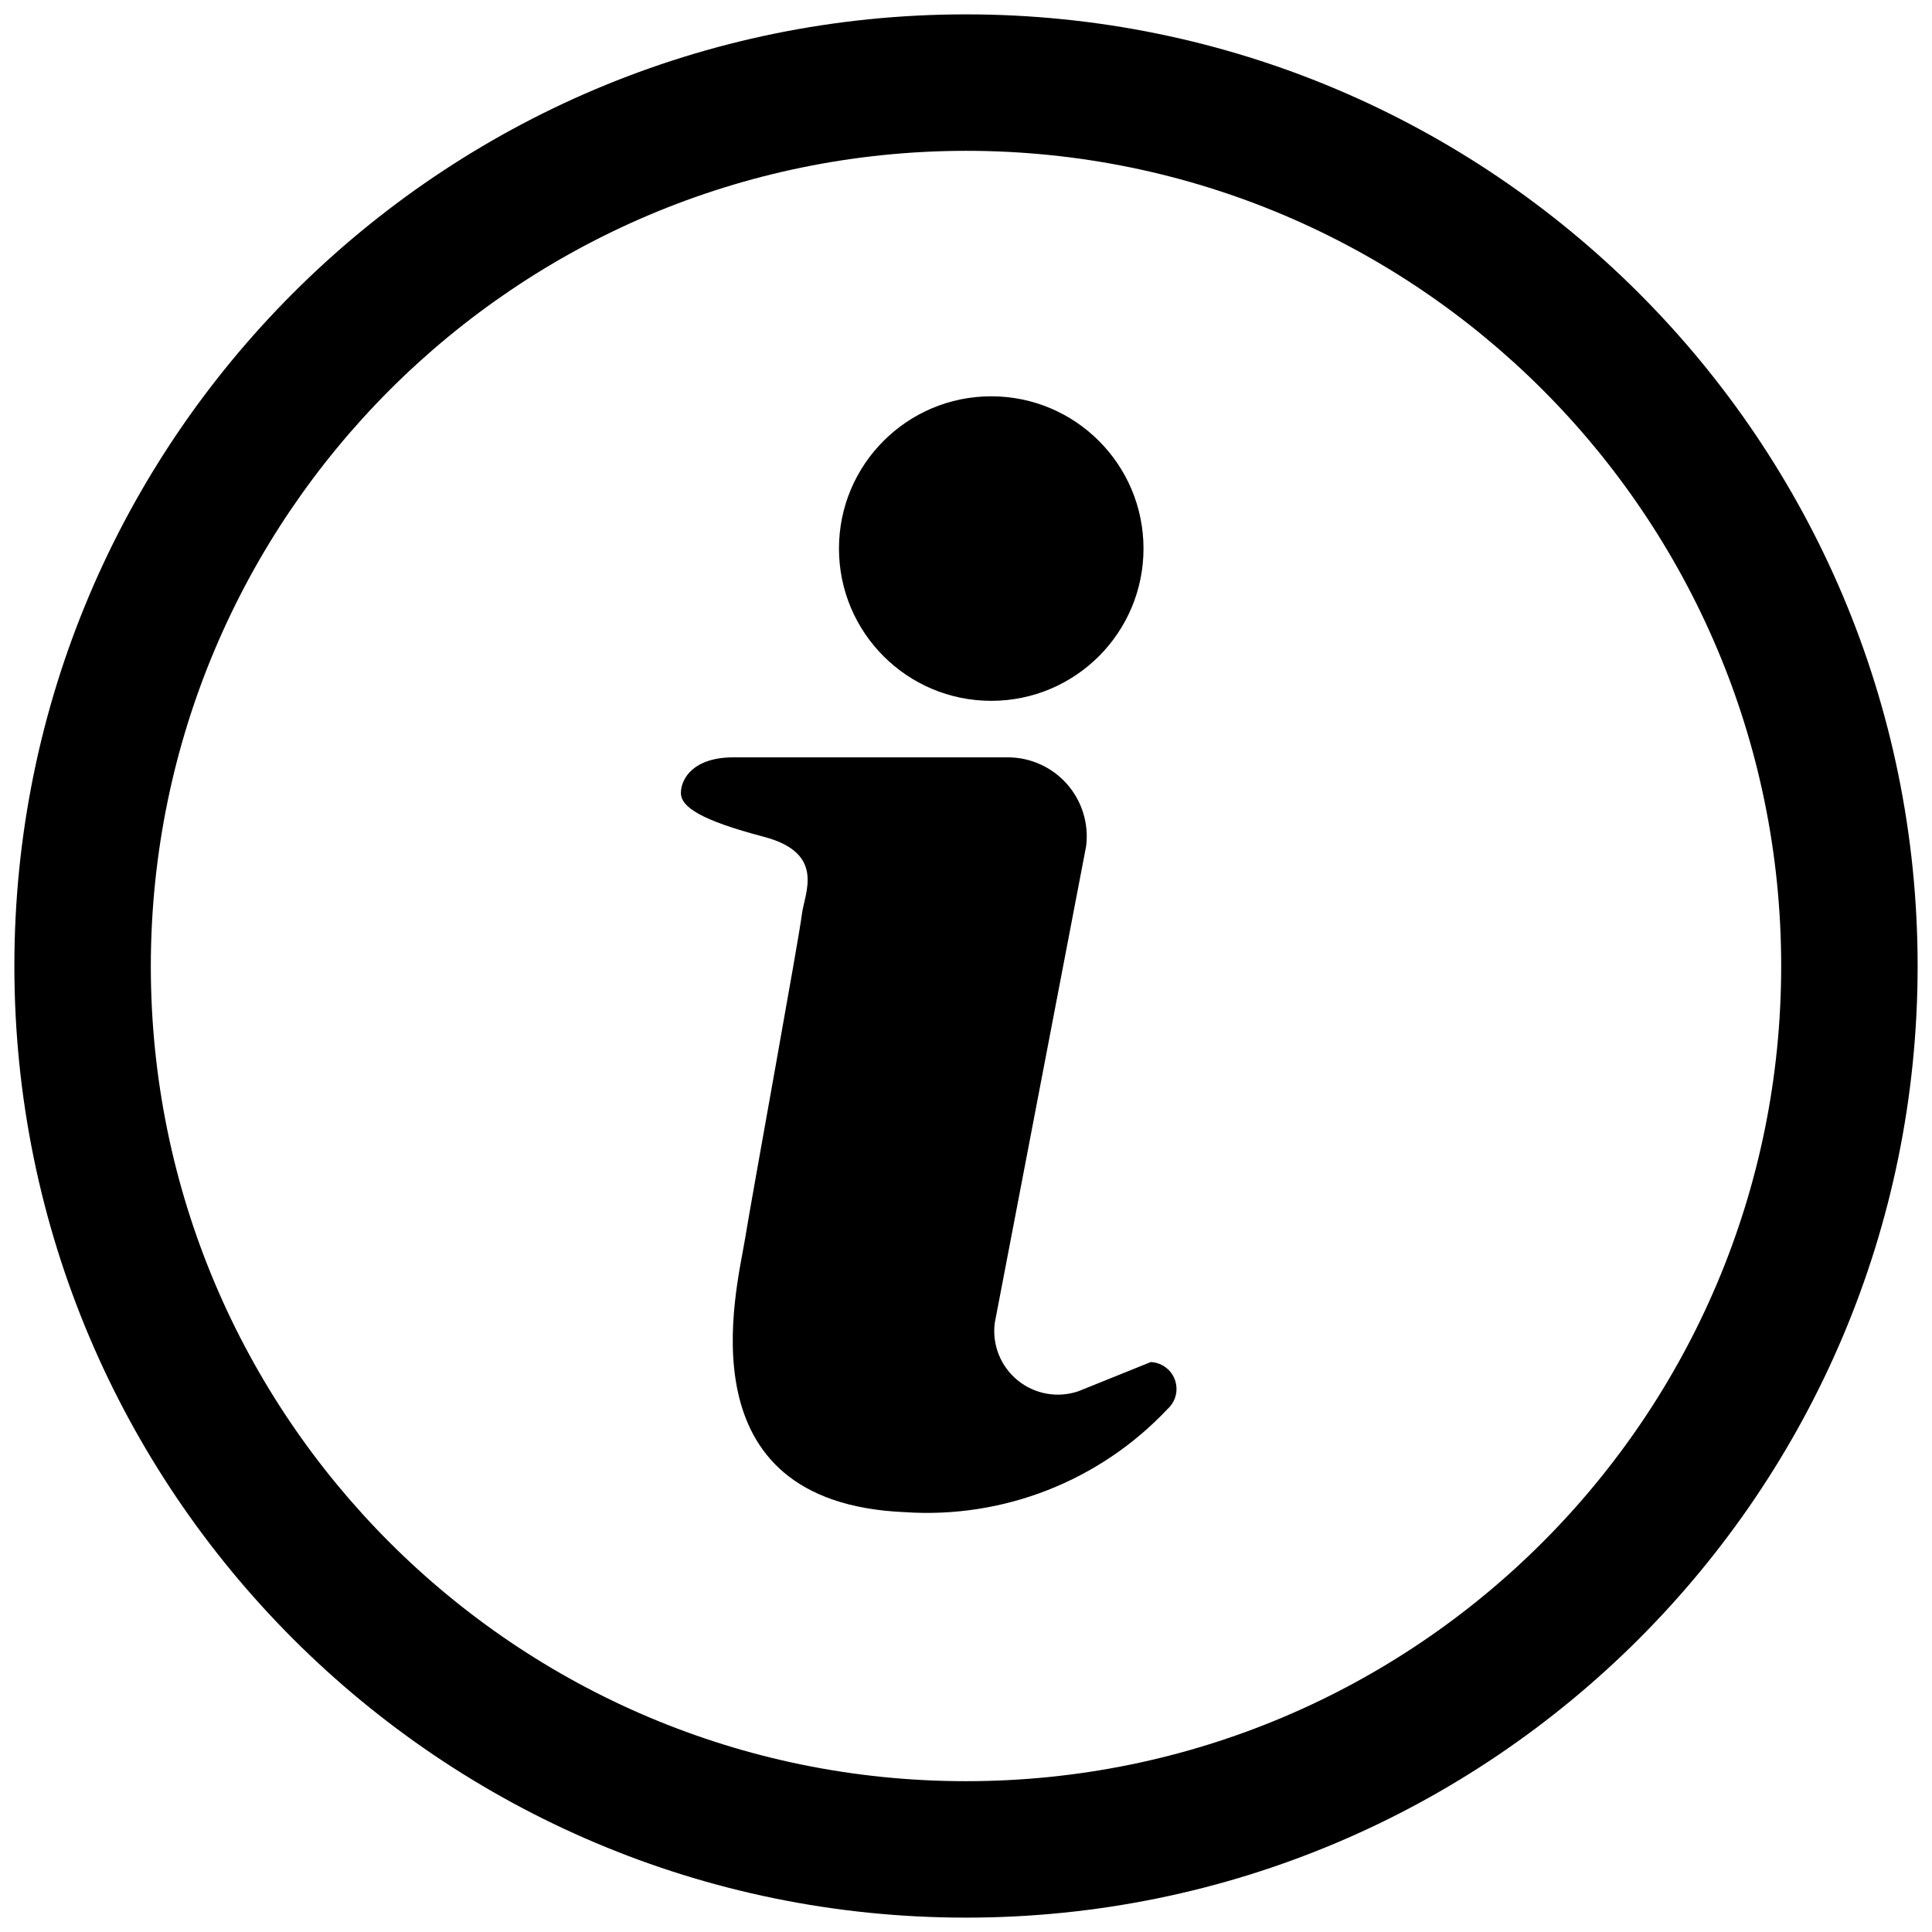
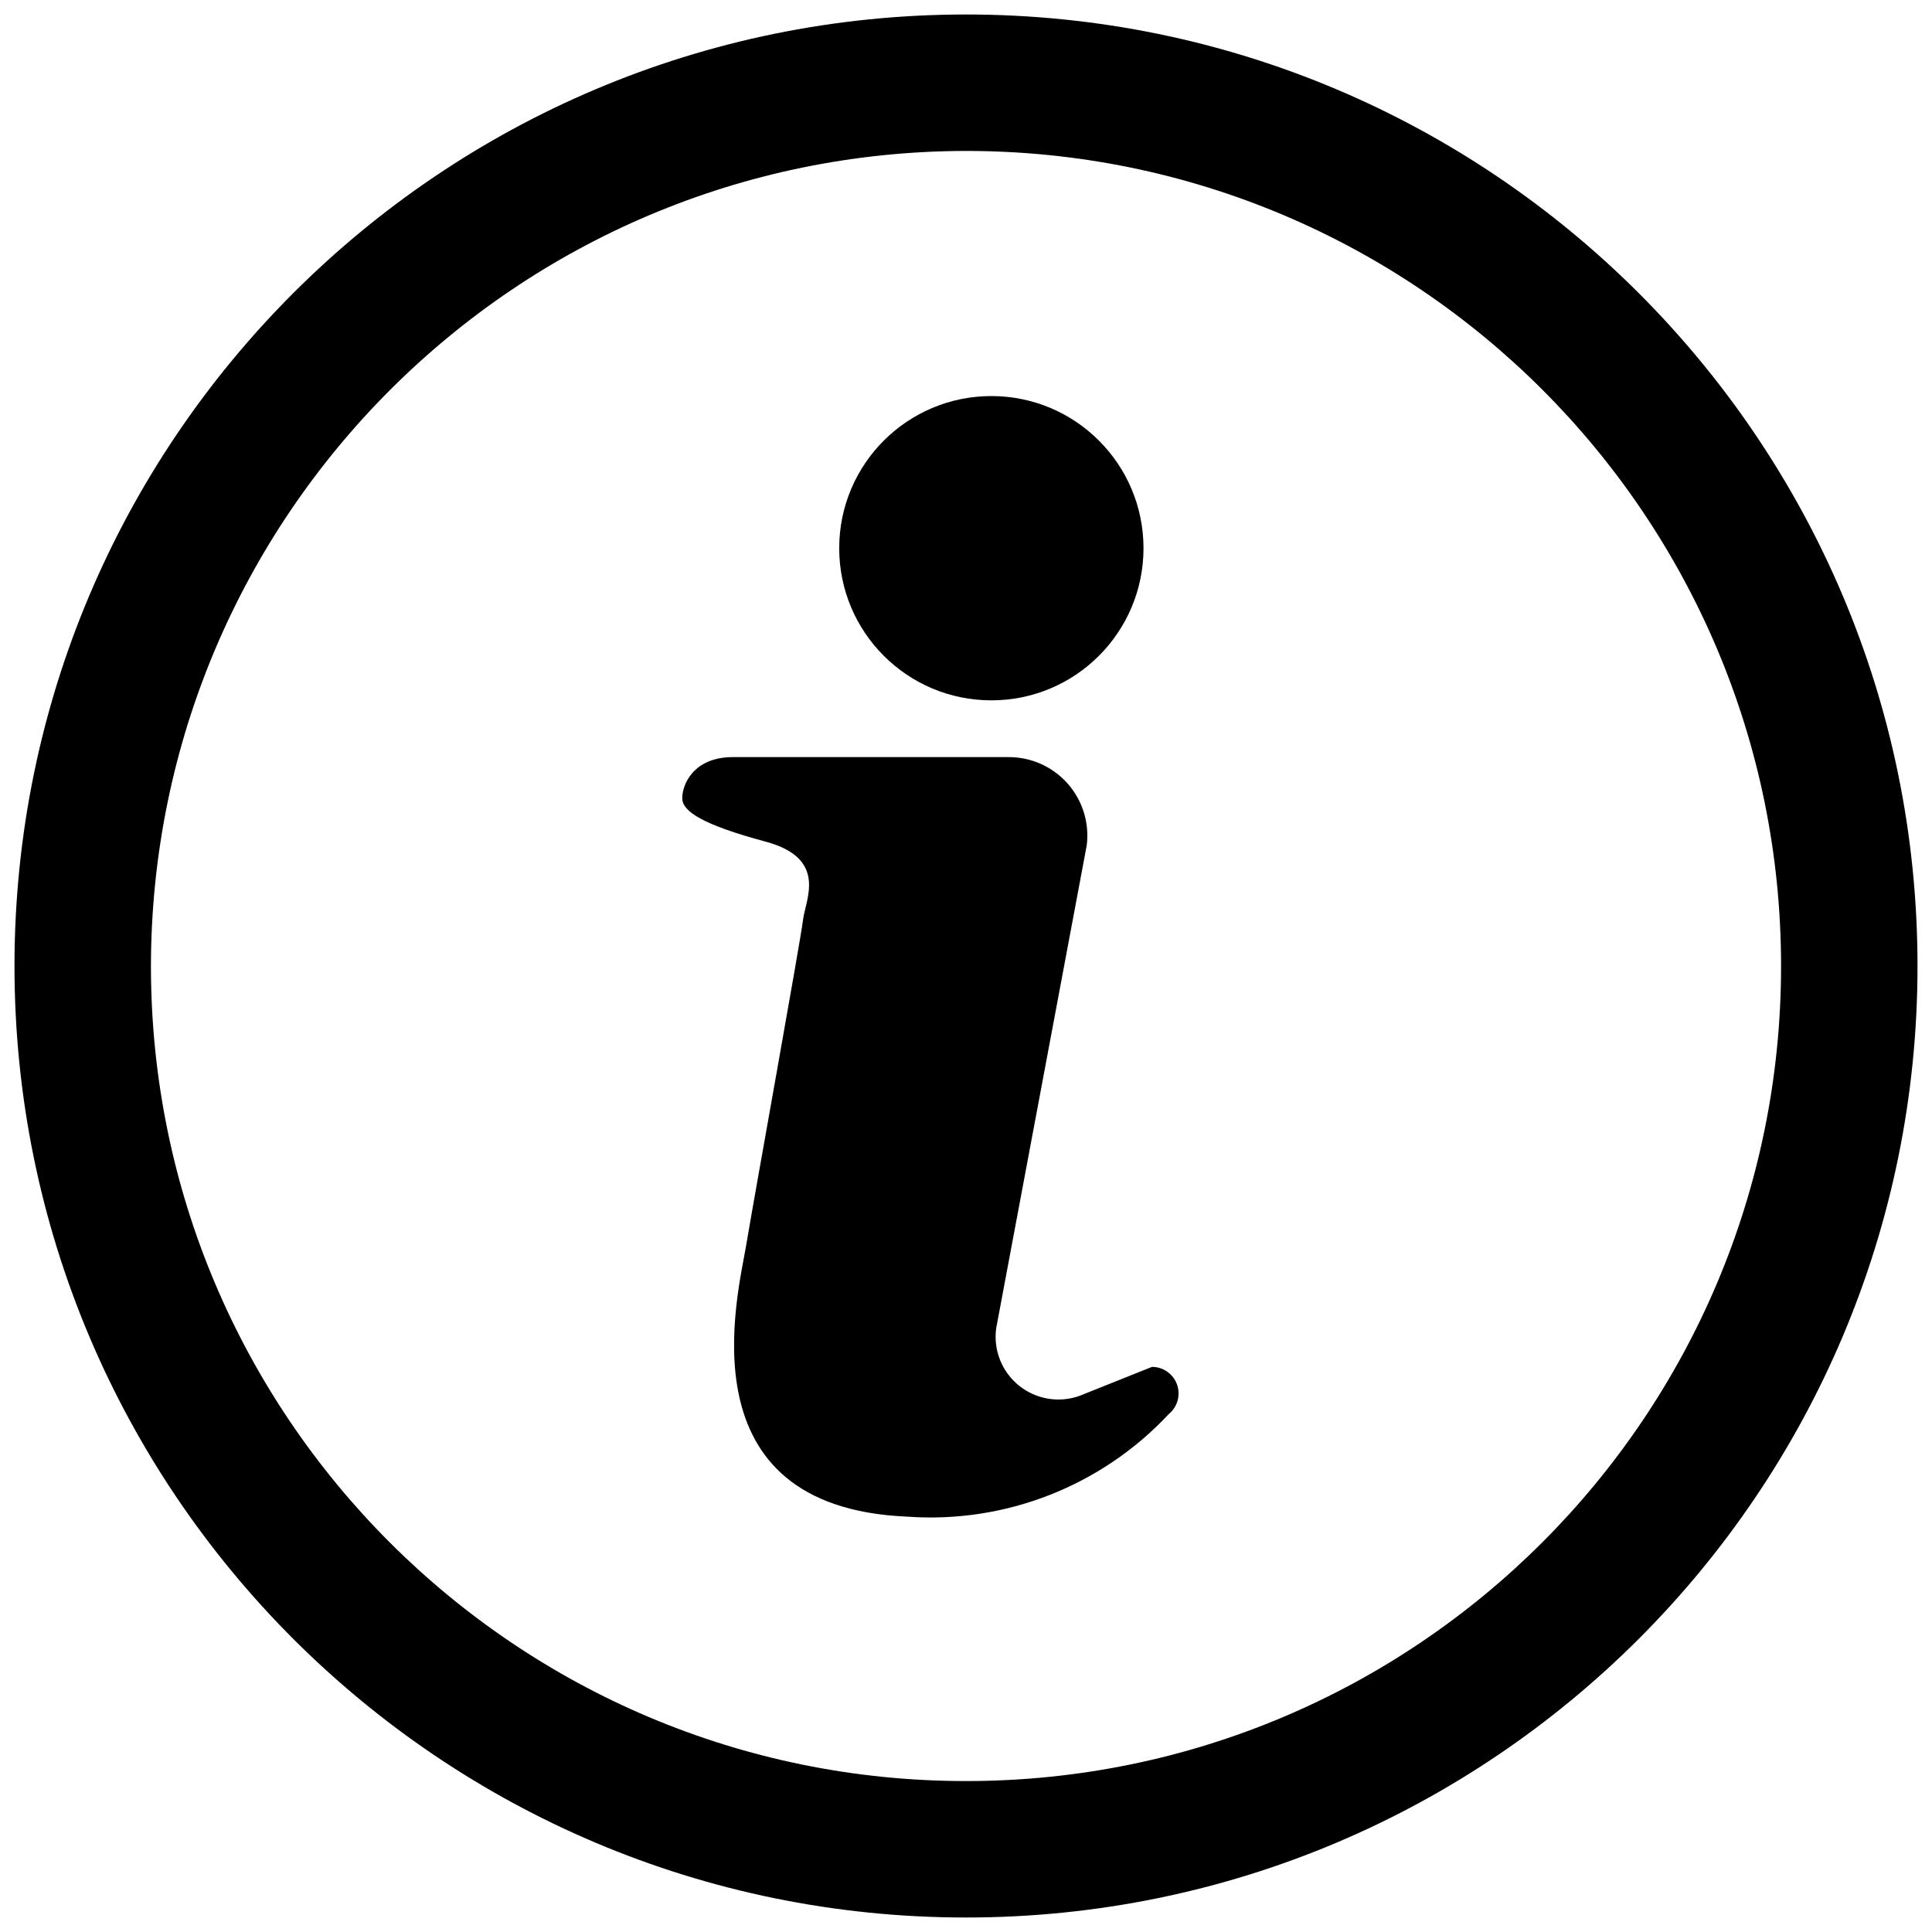
<svg xmlns="http://www.w3.org/2000/svg" viewBox="0 0 16 16">
  <g id="Layer_1" data-name="Layer 1">
-     <path d="M6.074,6.272H8.346a.654.654,0,0,1,.649.735l-.757,3.95a.527.527,0,0,0,.692.565l.6-.242a.223.223,0,0,1,.139.389,2.735,2.735,0,0,1-2.176.854c-1.854-.079-1.393-1.835-1.324-2.257s.451-2.512.471-2.689.206-.51-.314-.647-.687-.246-.687-.363S5.741,6.272,6.074,6.272Z" />
-     <circle cx="8.209" cy="4.543" r="1.261" />
-     <path d="M8,1.249A6.751,6.751,0,1,1,1.249,8,6.758,6.758,0,0,1,8,1.249M8,.119A7.881,7.881,0,1,0,15.881,8,7.882,7.882,0,0,0,8,.119Z" />
+     <path d="M6.07,6.27H8.35A.65.65,0,0,1,9,7l-.75,4a.52.52,0,0,0,.69.56l.6-.24a.22.22,0,0,1,.14.39,2.7,2.7,0,0,1-2.17.85c-1.86-.08-1.4-1.83-1.33-2.25s.45-2.52.47-2.69.21-.51-.31-.65-.69-.25-.69-.36S5.74,6.27,6.07,6.27Z" />
+     <circle cx="8.21" cy="4.54" r="1.26" />
+     <path d="M8,1.25A6.75,6.75,0,1,1,1.25,8,6.76,6.76,0,0,1,8,1.25M8,.12A7.88,7.88,0,1,0,15.88,8,7.88,7.88,0,0,0,8,.12Z" />
  </g>
</svg>
